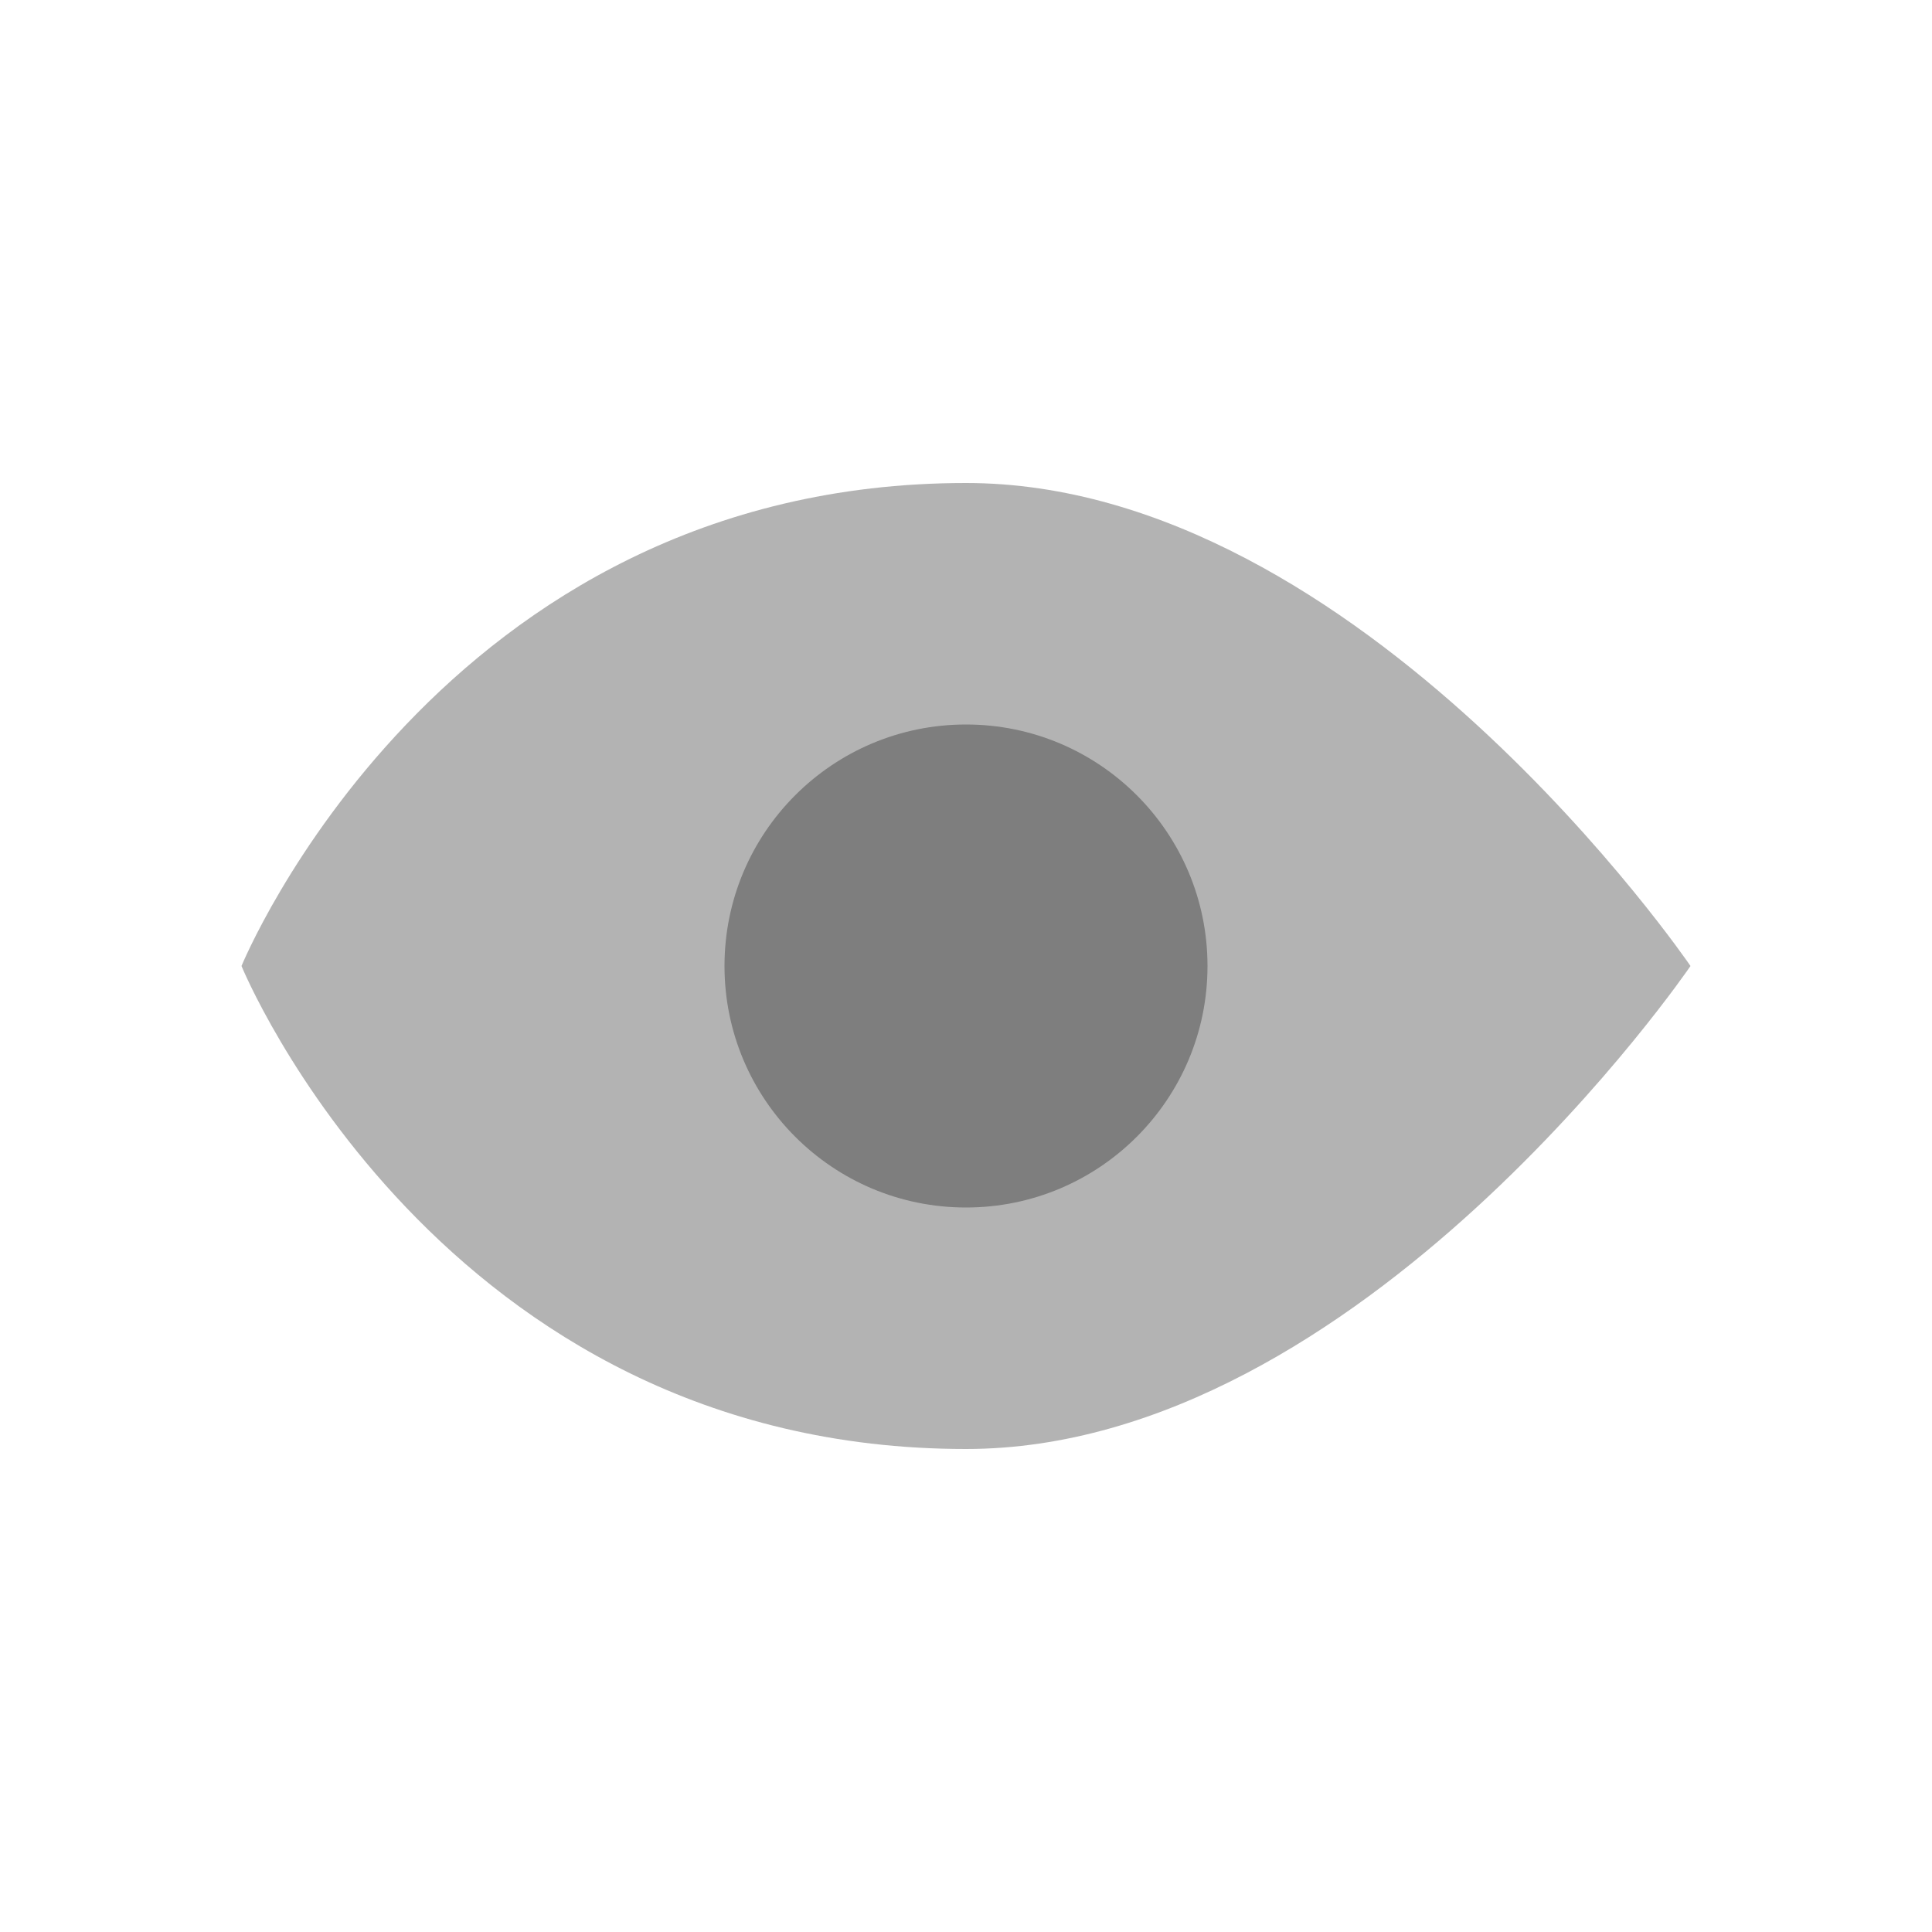
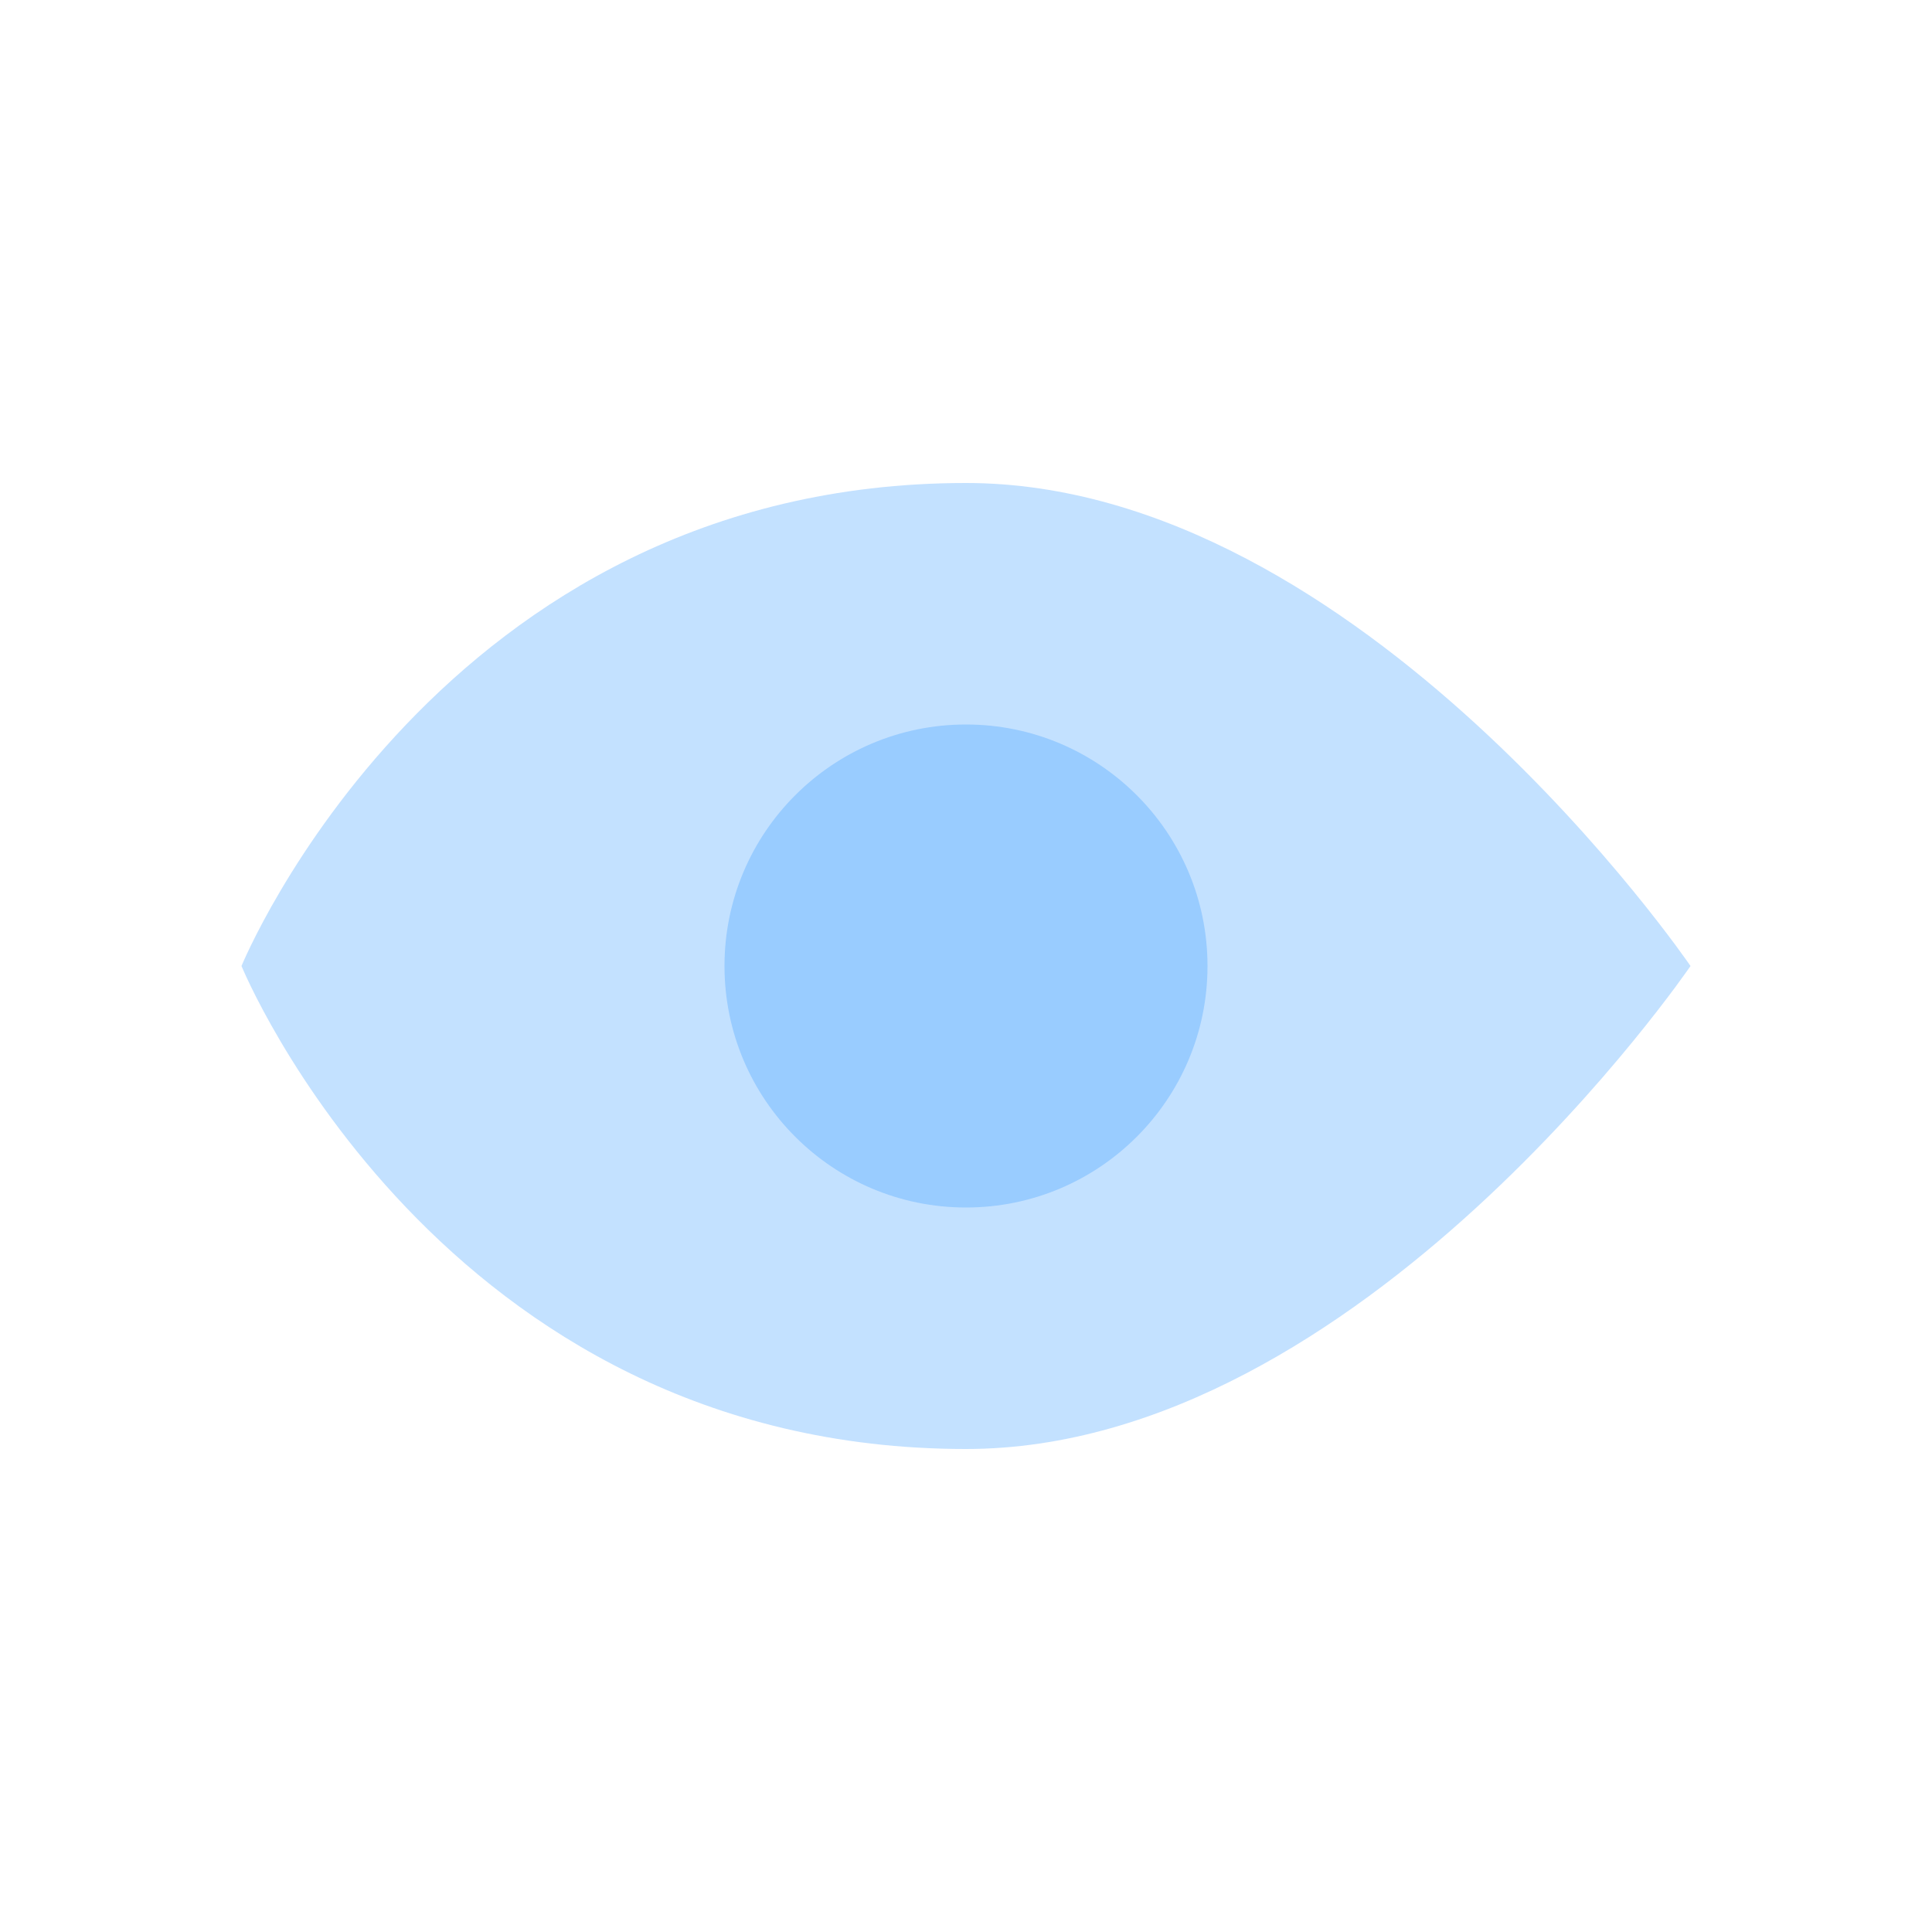
<svg xmlns="http://www.w3.org/2000/svg" width="24px" height="24px" viewBox="0 0 24 24" version="1.1">
  <defs />
  <g id="Stockholm-icons-/-General-/-Visible" stroke="none" stroke-width="1" fill="none" fill-rule="evenodd">
    <rect id="bound" x="0" y="0" width="24" height="24" />
-     <path d="M3,12 C3,12 5.455,6 12,6 C16.909,6 21,12 21,12 C21,12 16.909,18 12,18 C5.455,18 3,12 3,12 Z" id="Shape" fill="#000000" fill-rule="nonzero" opacity="0.3" />
-     <path d="M12,15 C10.343,15 9,13.657 9,12 C9,10.343 10.343,9 12,9 C13.657,9 15,10.343 15,12 C15,13.657 13.657,15 12,15 Z" id="Path" fill="#000000" opacity="0.3" />
+     <path d="M3,12 C3,12 5.455,6 12,6 C16.909,6 21,12 21,12 C21,12 16.909,18 12,18 C5.455,18 3,12 3,12 Z" id="Shape" fill="#3699FF" fill-rule="nonzero" opacity="0.3" />
+     <path d="M12,15 C10.343,15 9,13.657 9,12 C9,10.343 10.343,9 12,9 C13.657,9 15,10.343 15,12 C15,13.657 13.657,15 12,15 Z" id="Path" fill="#3699FF" opacity="0.3" />
  </g>
</svg>
